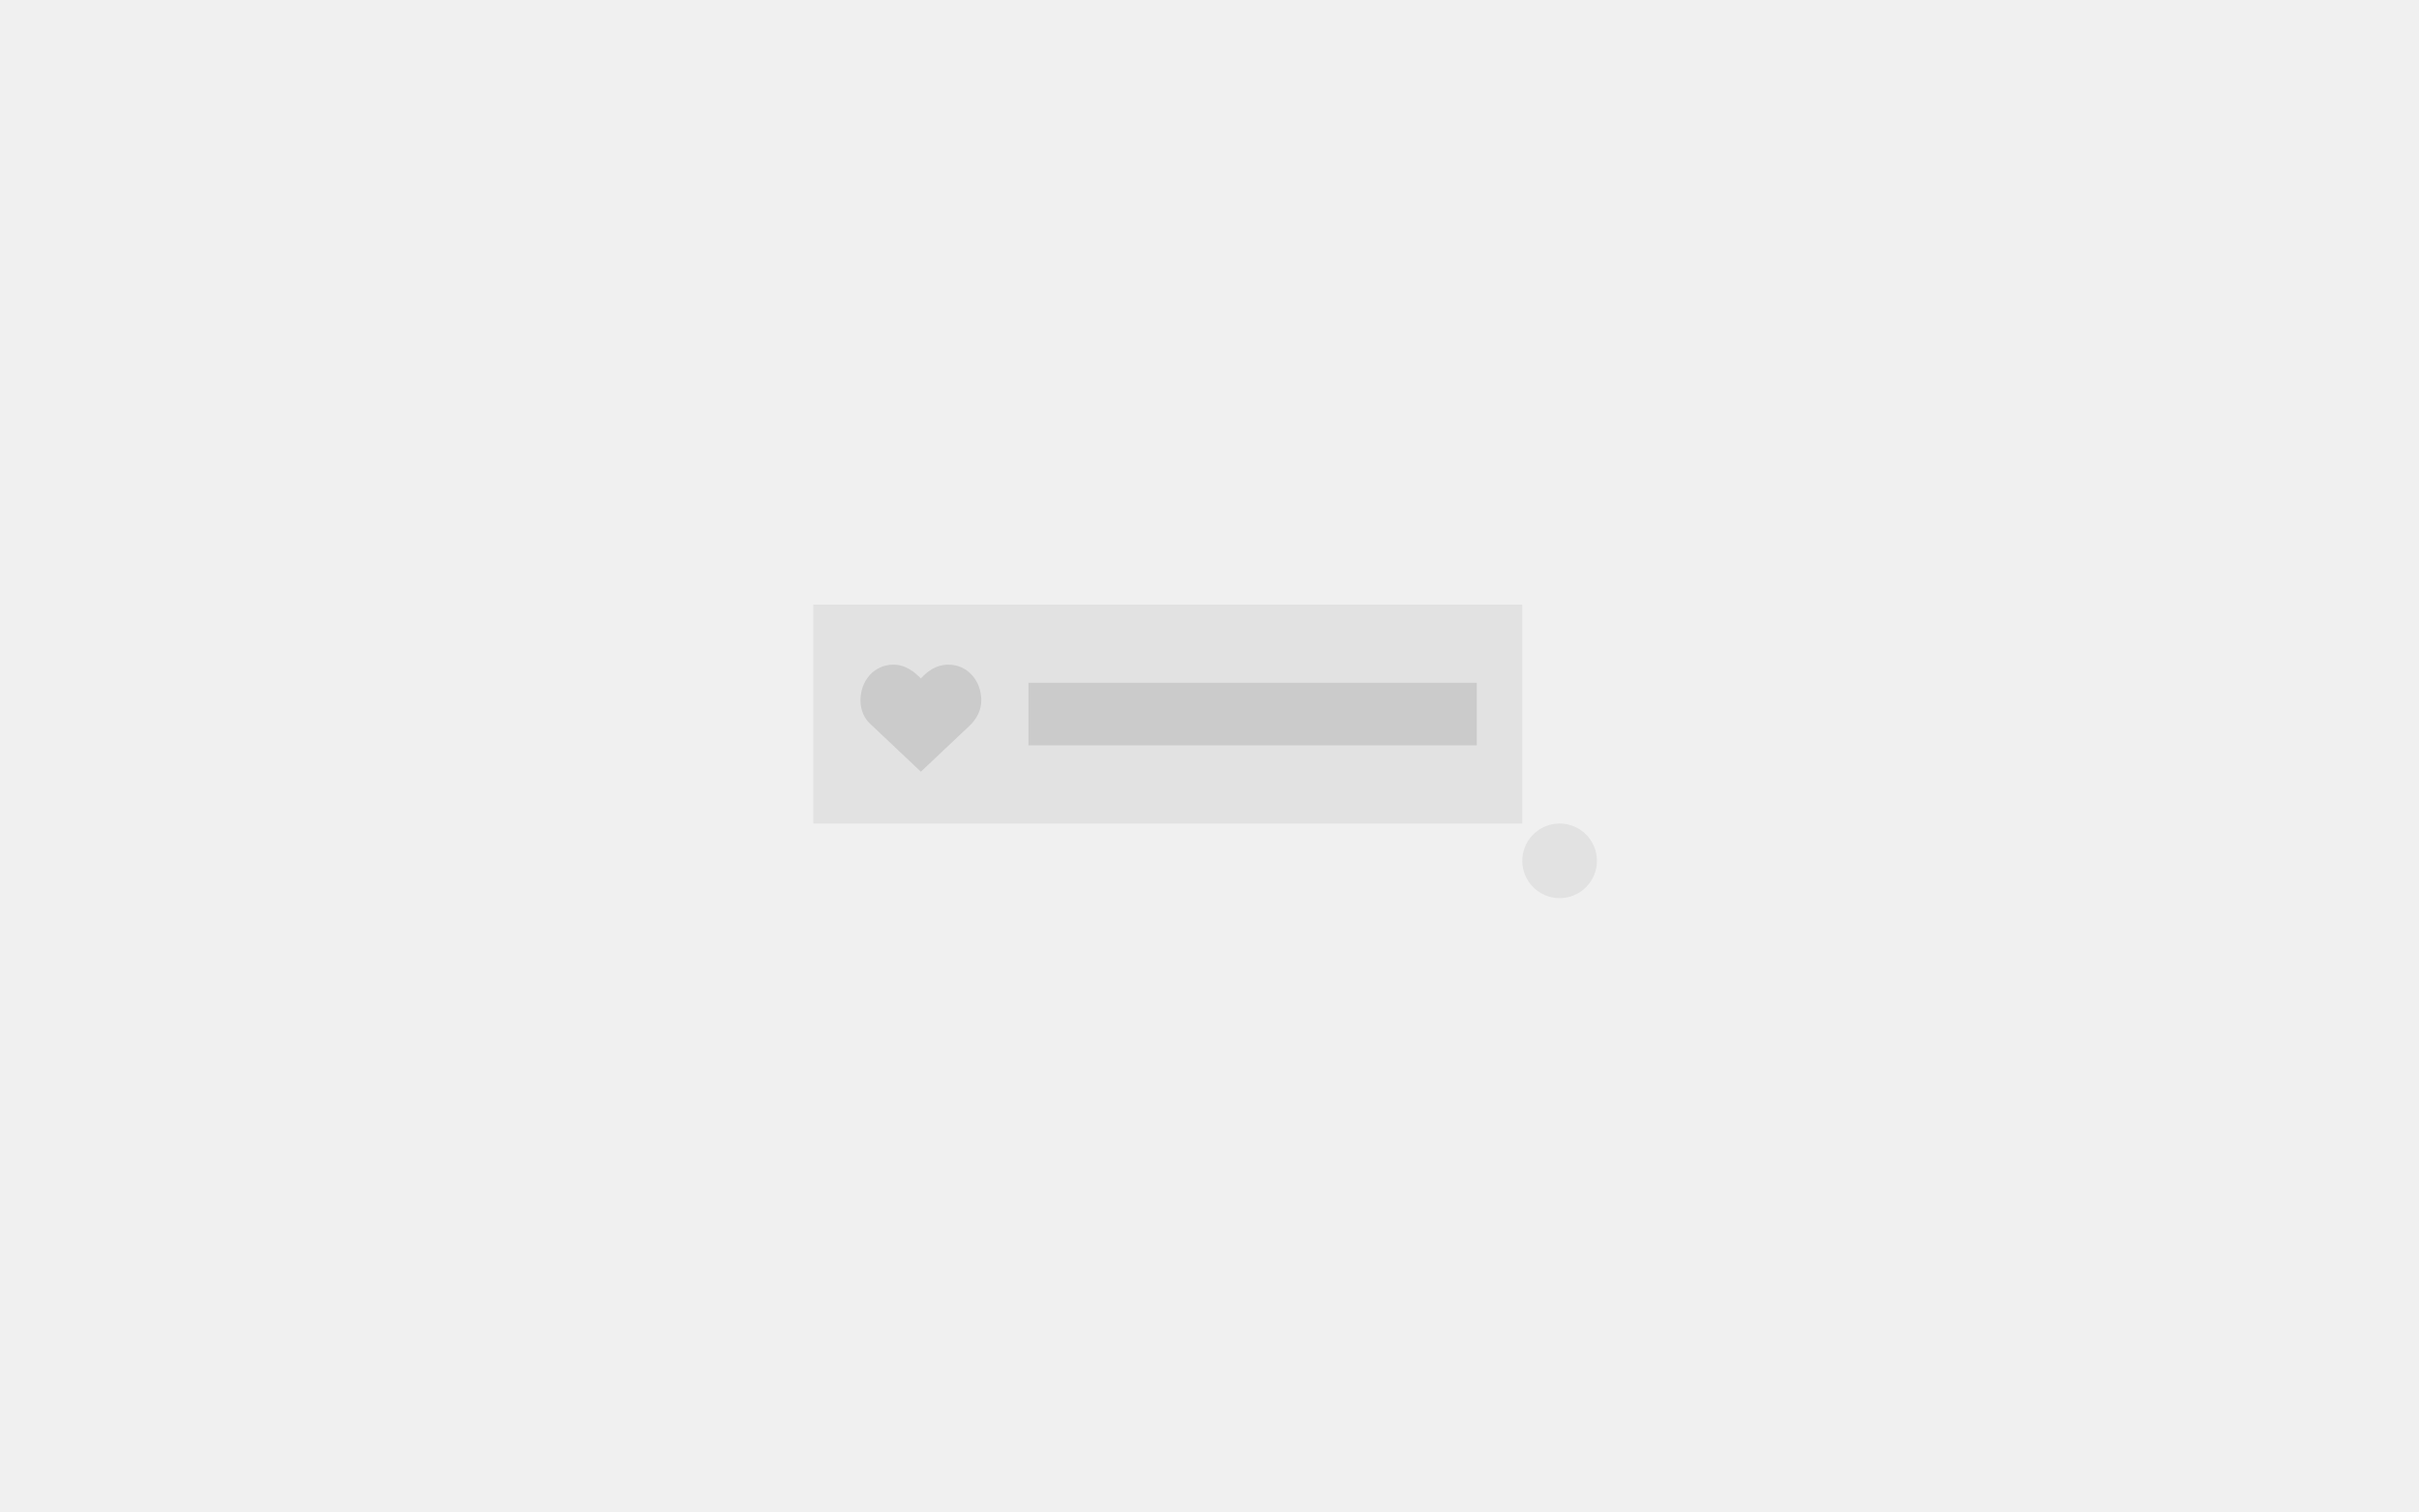
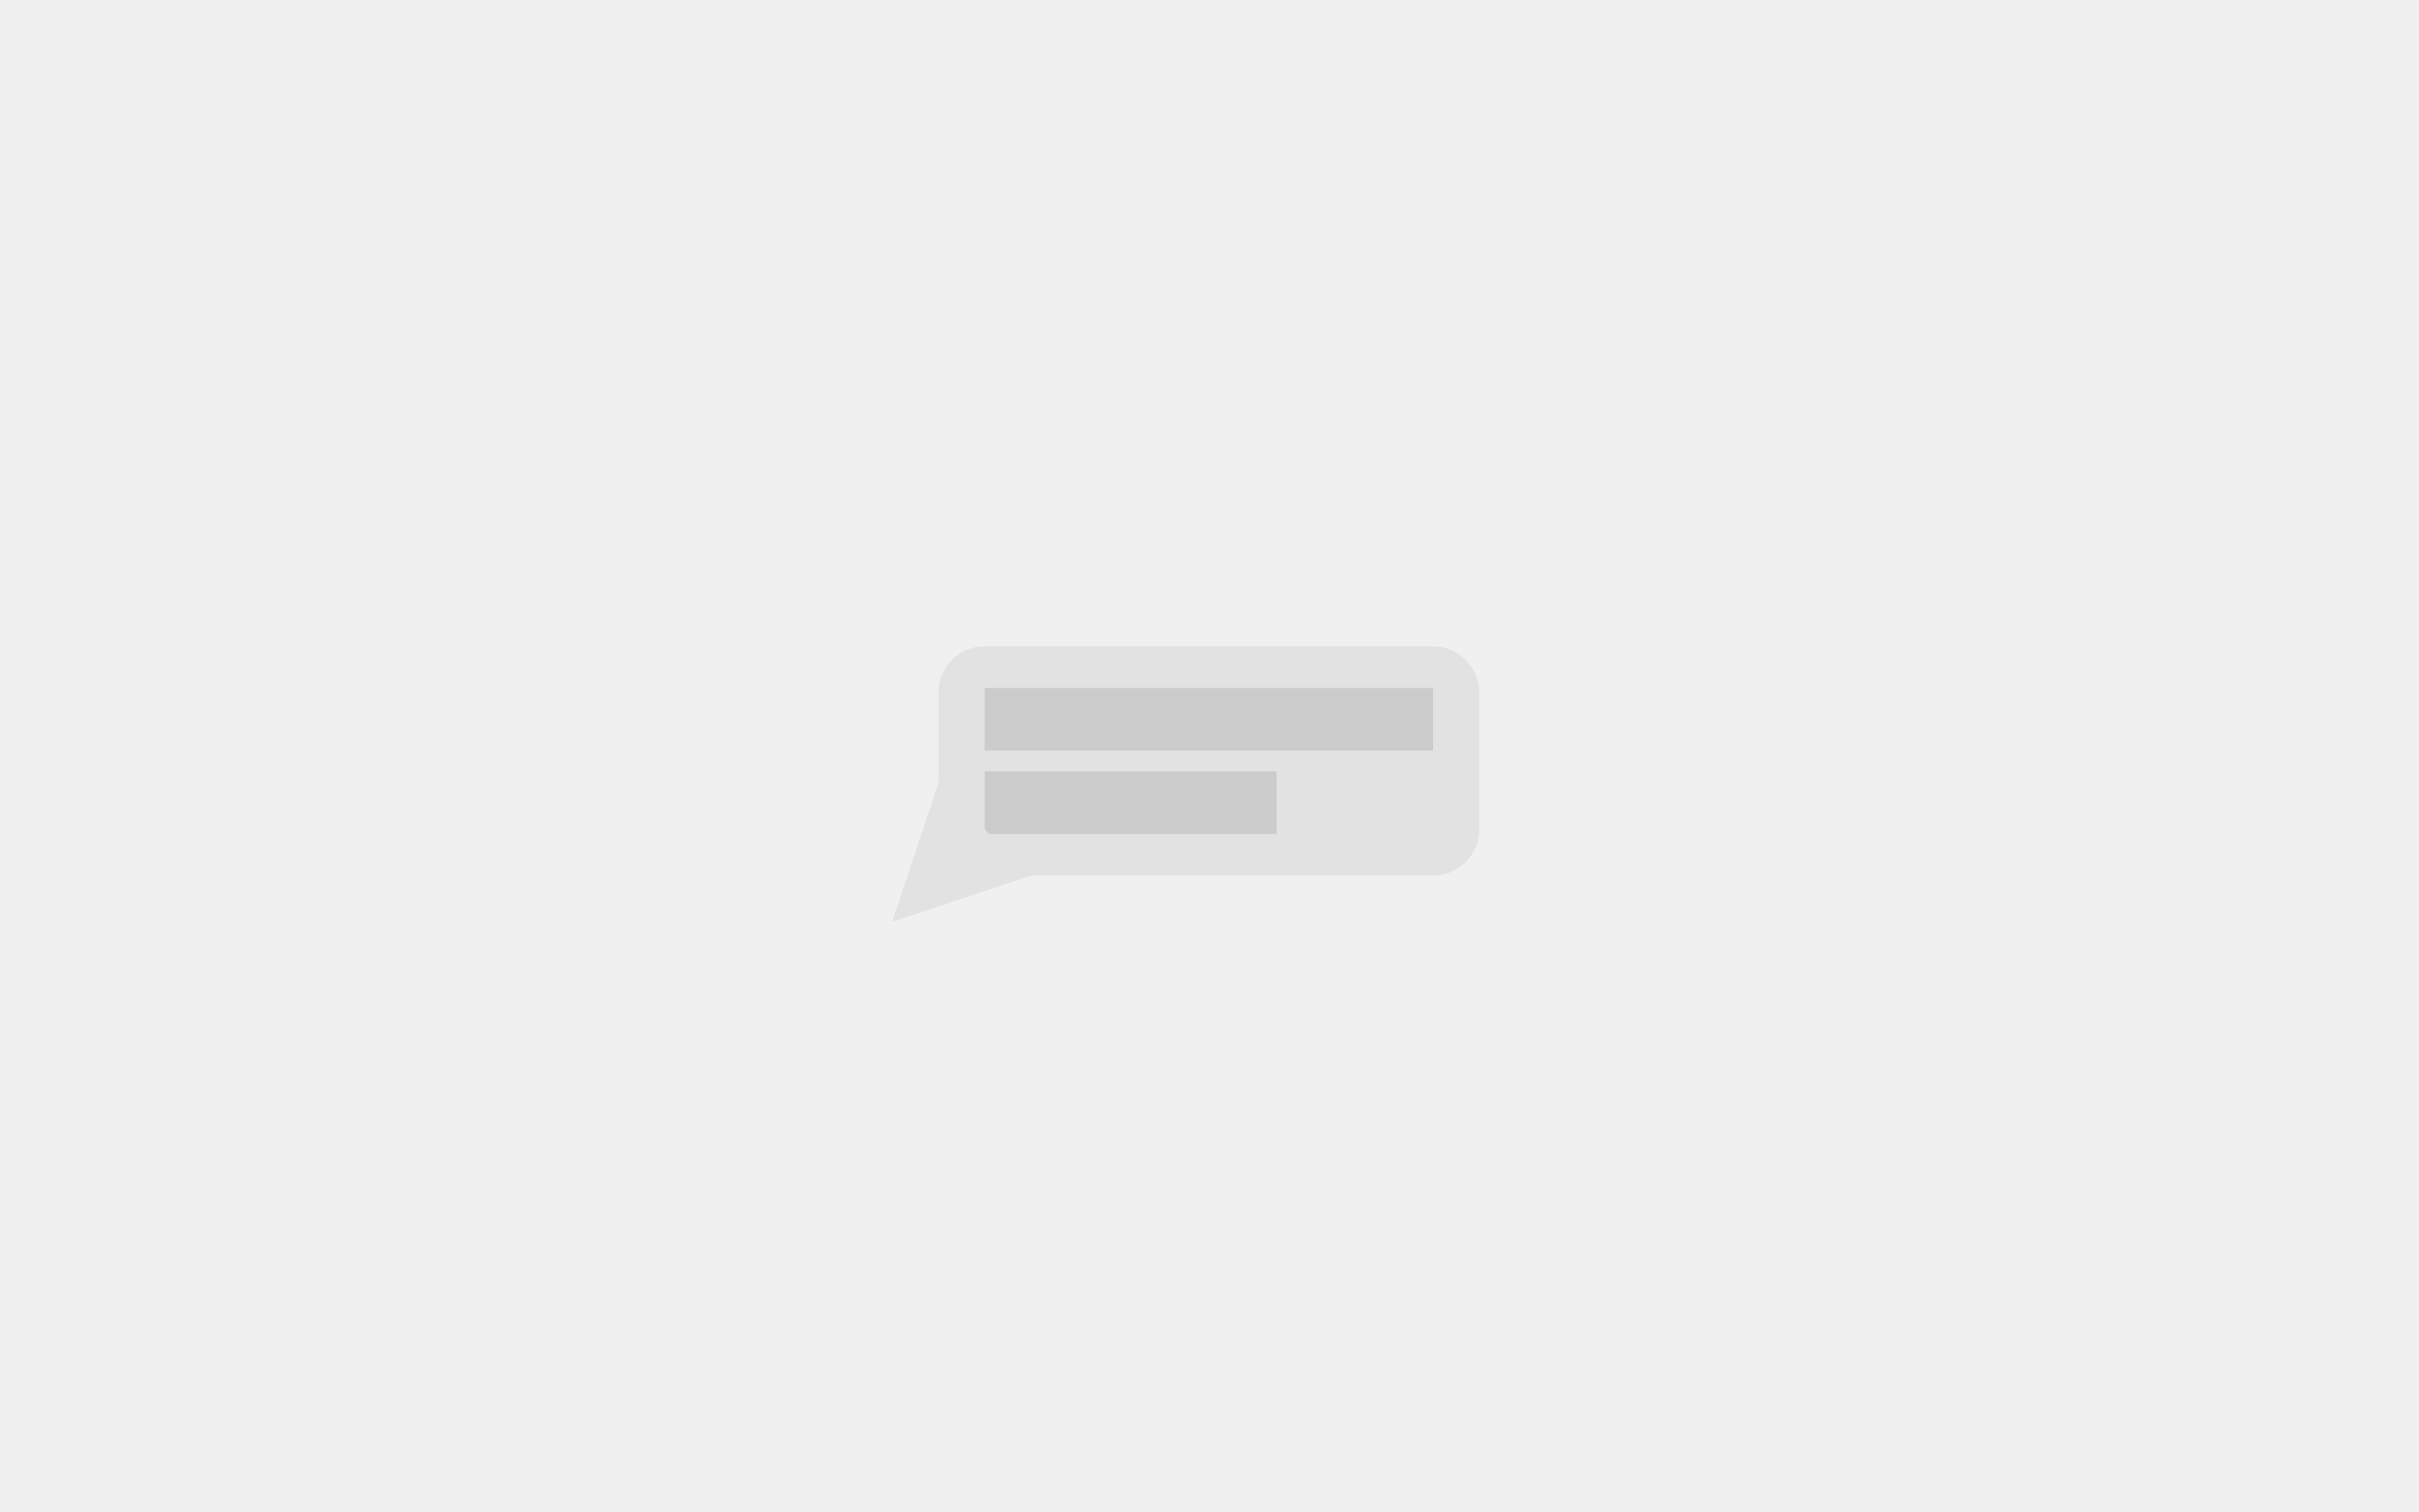
<svg xmlns="http://www.w3.org/2000/svg" width="232" height="145" viewBox="0 0 232 145" fill="none">
-   <path fill-rule="evenodd" clip-rule="evenodd" d="M146 82.579C146 80.602 147.602 79 149.579 79V79C151.556 79 153.158 80.602 153.158 82.579V82.579V82.579C153.158 84.555 151.556 86.158 149.579 86.158V86.158C147.602 86.158 146 84.555 146 82.579V82.579Z" fill="#E2E2E2" />
-   <rect width="68" height="21" transform="translate(78 58)" fill="#E2E2E2" />
-   <g clip-path="url(#clip0)">
-     <path d="M90.951 63.761C89.793 63.761 88.95 64.393 88.318 65.078C87.687 64.446 86.844 63.761 85.686 63.761C83.843 63.761 82.526 65.288 82.526 67.184C82.526 68.131 82.895 68.974 83.58 69.553L88.318 74.029L93.057 69.553C93.689 68.921 94.11 68.131 94.11 67.184C94.11 65.288 92.794 63.761 90.951 63.761Z" fill="#CBCBCB" />
-   </g>
-   <rect x="98.637" y="65.5" width="43" height="6" fill="#CBCBCB" />
-   <defs>
-     <clipPath id="clip0">
-       <rect width="12.637" height="12.637" fill="white" transform="translate(82 62.1815)" />
-     </clipPath>
-   </defs>
+   <rect x="90" y="62" width="51.872" height="22" rx="4.436" fill="#E2E2E2" />
+   <rect x="94.436" y="66" width="43" height="6" fill="#CBCBCB" />
+   <rect x="94.436" y="74" width="28" height="6" fill="#CBCBCB" />
+   <path d="M85.564 88.436L98.872 84L90 75.128L85.564 88.436Z" fill="#E2E2E2" />
</svg>
